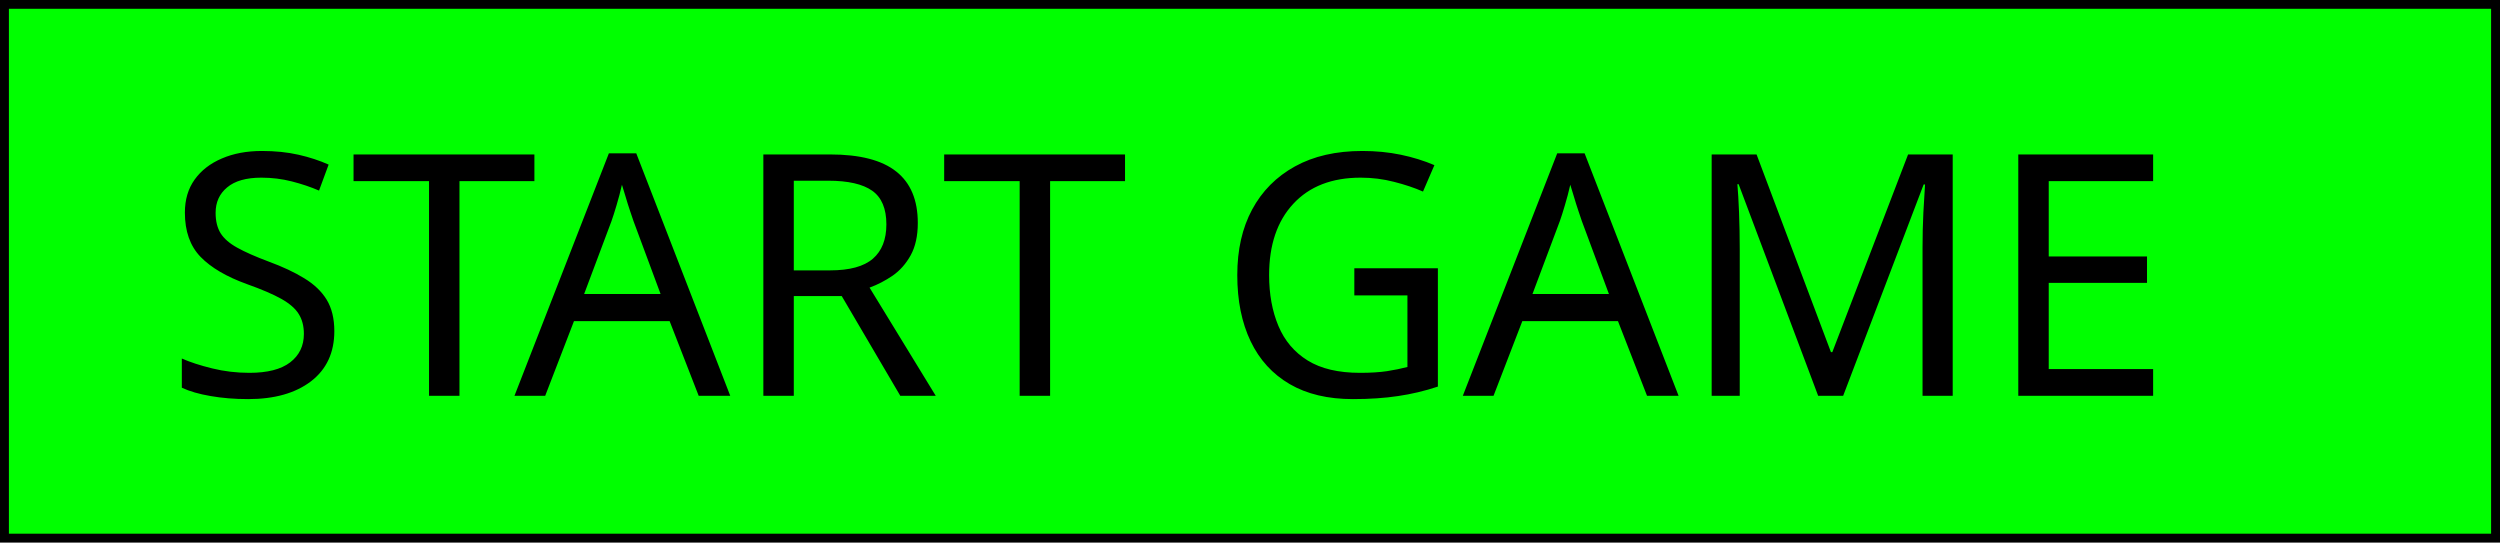
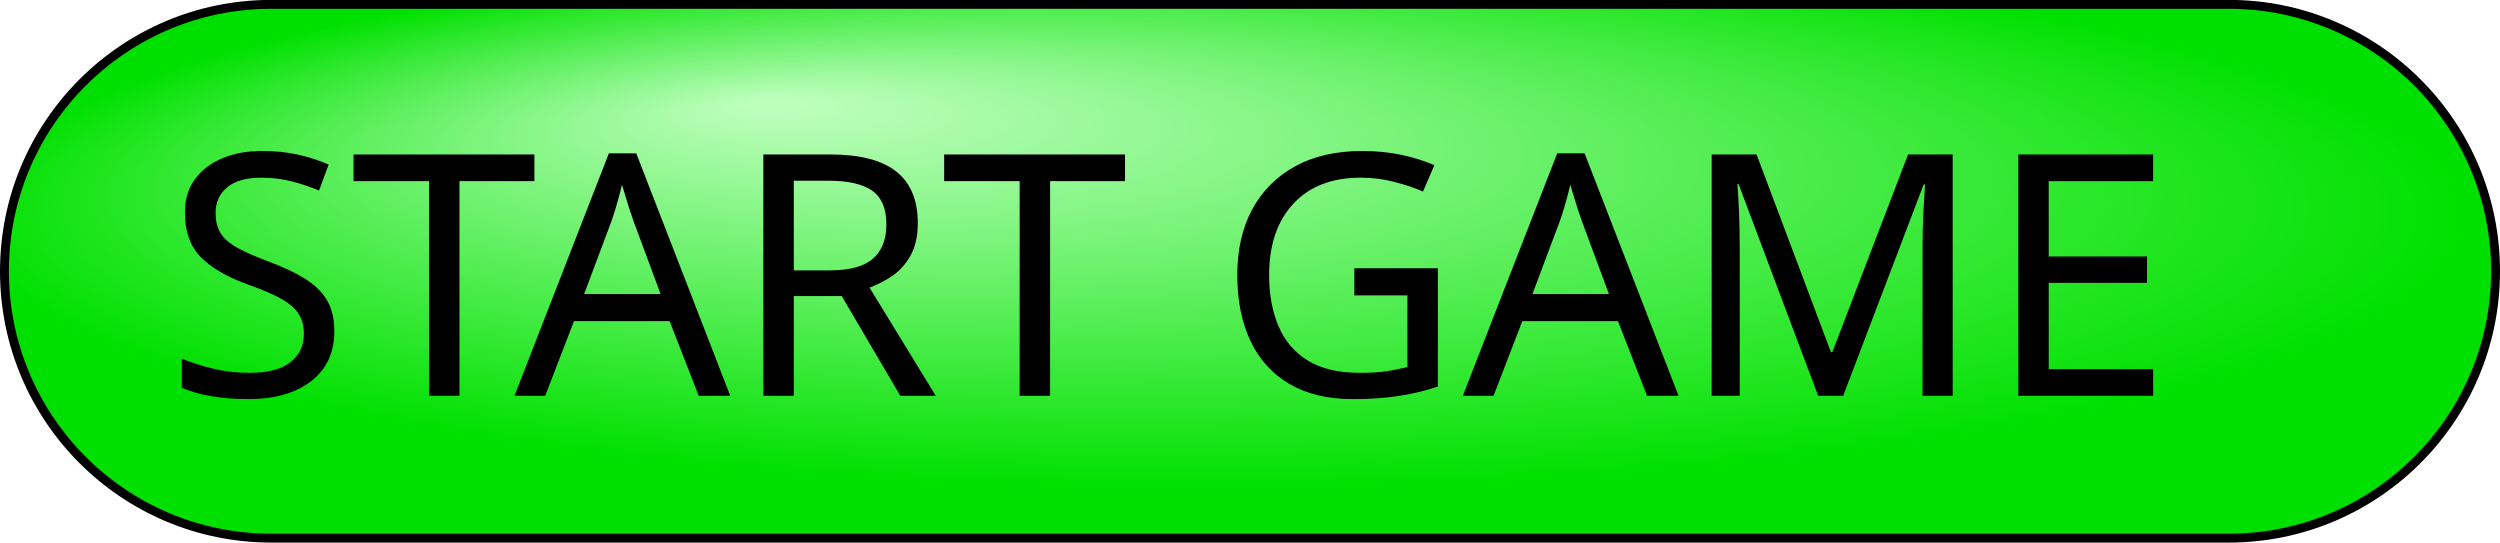
- <svg xmlns="http://www.w3.org/2000/svg" width="281" height="61" id="svg2" version="1.1">
-   <defs id="defs4" />
+ <svg xmlns="http://www.w3.org/2000/svg" xmlns:xlink="http://www.w3.org/1999/xlink" width="281" height="61" id="svg2" version="1.1">
+   <defs id="defs4">
+     <linearGradient id="linearGradient3845">
+       <stop style="stop-color:#c1ffc1;stop-opacity:1;" offset="0" id="stop3847" />
+       <stop style="stop-color:#00e000;stop-opacity:1;" offset="1" id="stop3849" />
+     </linearGradient>
+     <linearGradient id="linearGradient3833">
+       <stop style="stop-color:#0dff0d;stop-opacity:1;" offset="0" id="stop3835" />
+       <stop style="stop-color:#009000;stop-opacity:1;" offset="1" id="stop3837" />
+     </linearGradient>
+     <radialGradient xlink:href="#linearGradient3845" id="radialGradient3851" cx="386" cy="460.723" fx="335" fy="400.838" r="140.5" gradientTransform="matrix(1,0,0,0.2170818,0,382.3476)" gradientUnits="userSpaceOnUse" />
+   </defs>
  <g id="layer1" transform="translate(-249.5,-457.875)">
-     <rect style="fill:#00ff00;stroke:#000000" id="rect2999" width="280" height="60" x="250" y="458.362" />
+     <rect style="fill:url(#radialGradient3851);stroke:#000000;fill-opacity:1" id="rect2999" width="280" height="60" x="250" y="458.362" ry="30" />
    <text xml:space="preserve" style="font-size:40px;font-style:normal;font-weight:normal;line-height:125%;letter-spacing:0px;word-spacing:0px;fill:#000000;fill-opacity:1;stroke:none;font-family:Sans" x="268" y="502.362" id="text3001">
      <tspan id="tspan3003" x="268" y="502.362" style="font-size:38px">START GAME</tspan>
    </text>
  </g>
</svg>
